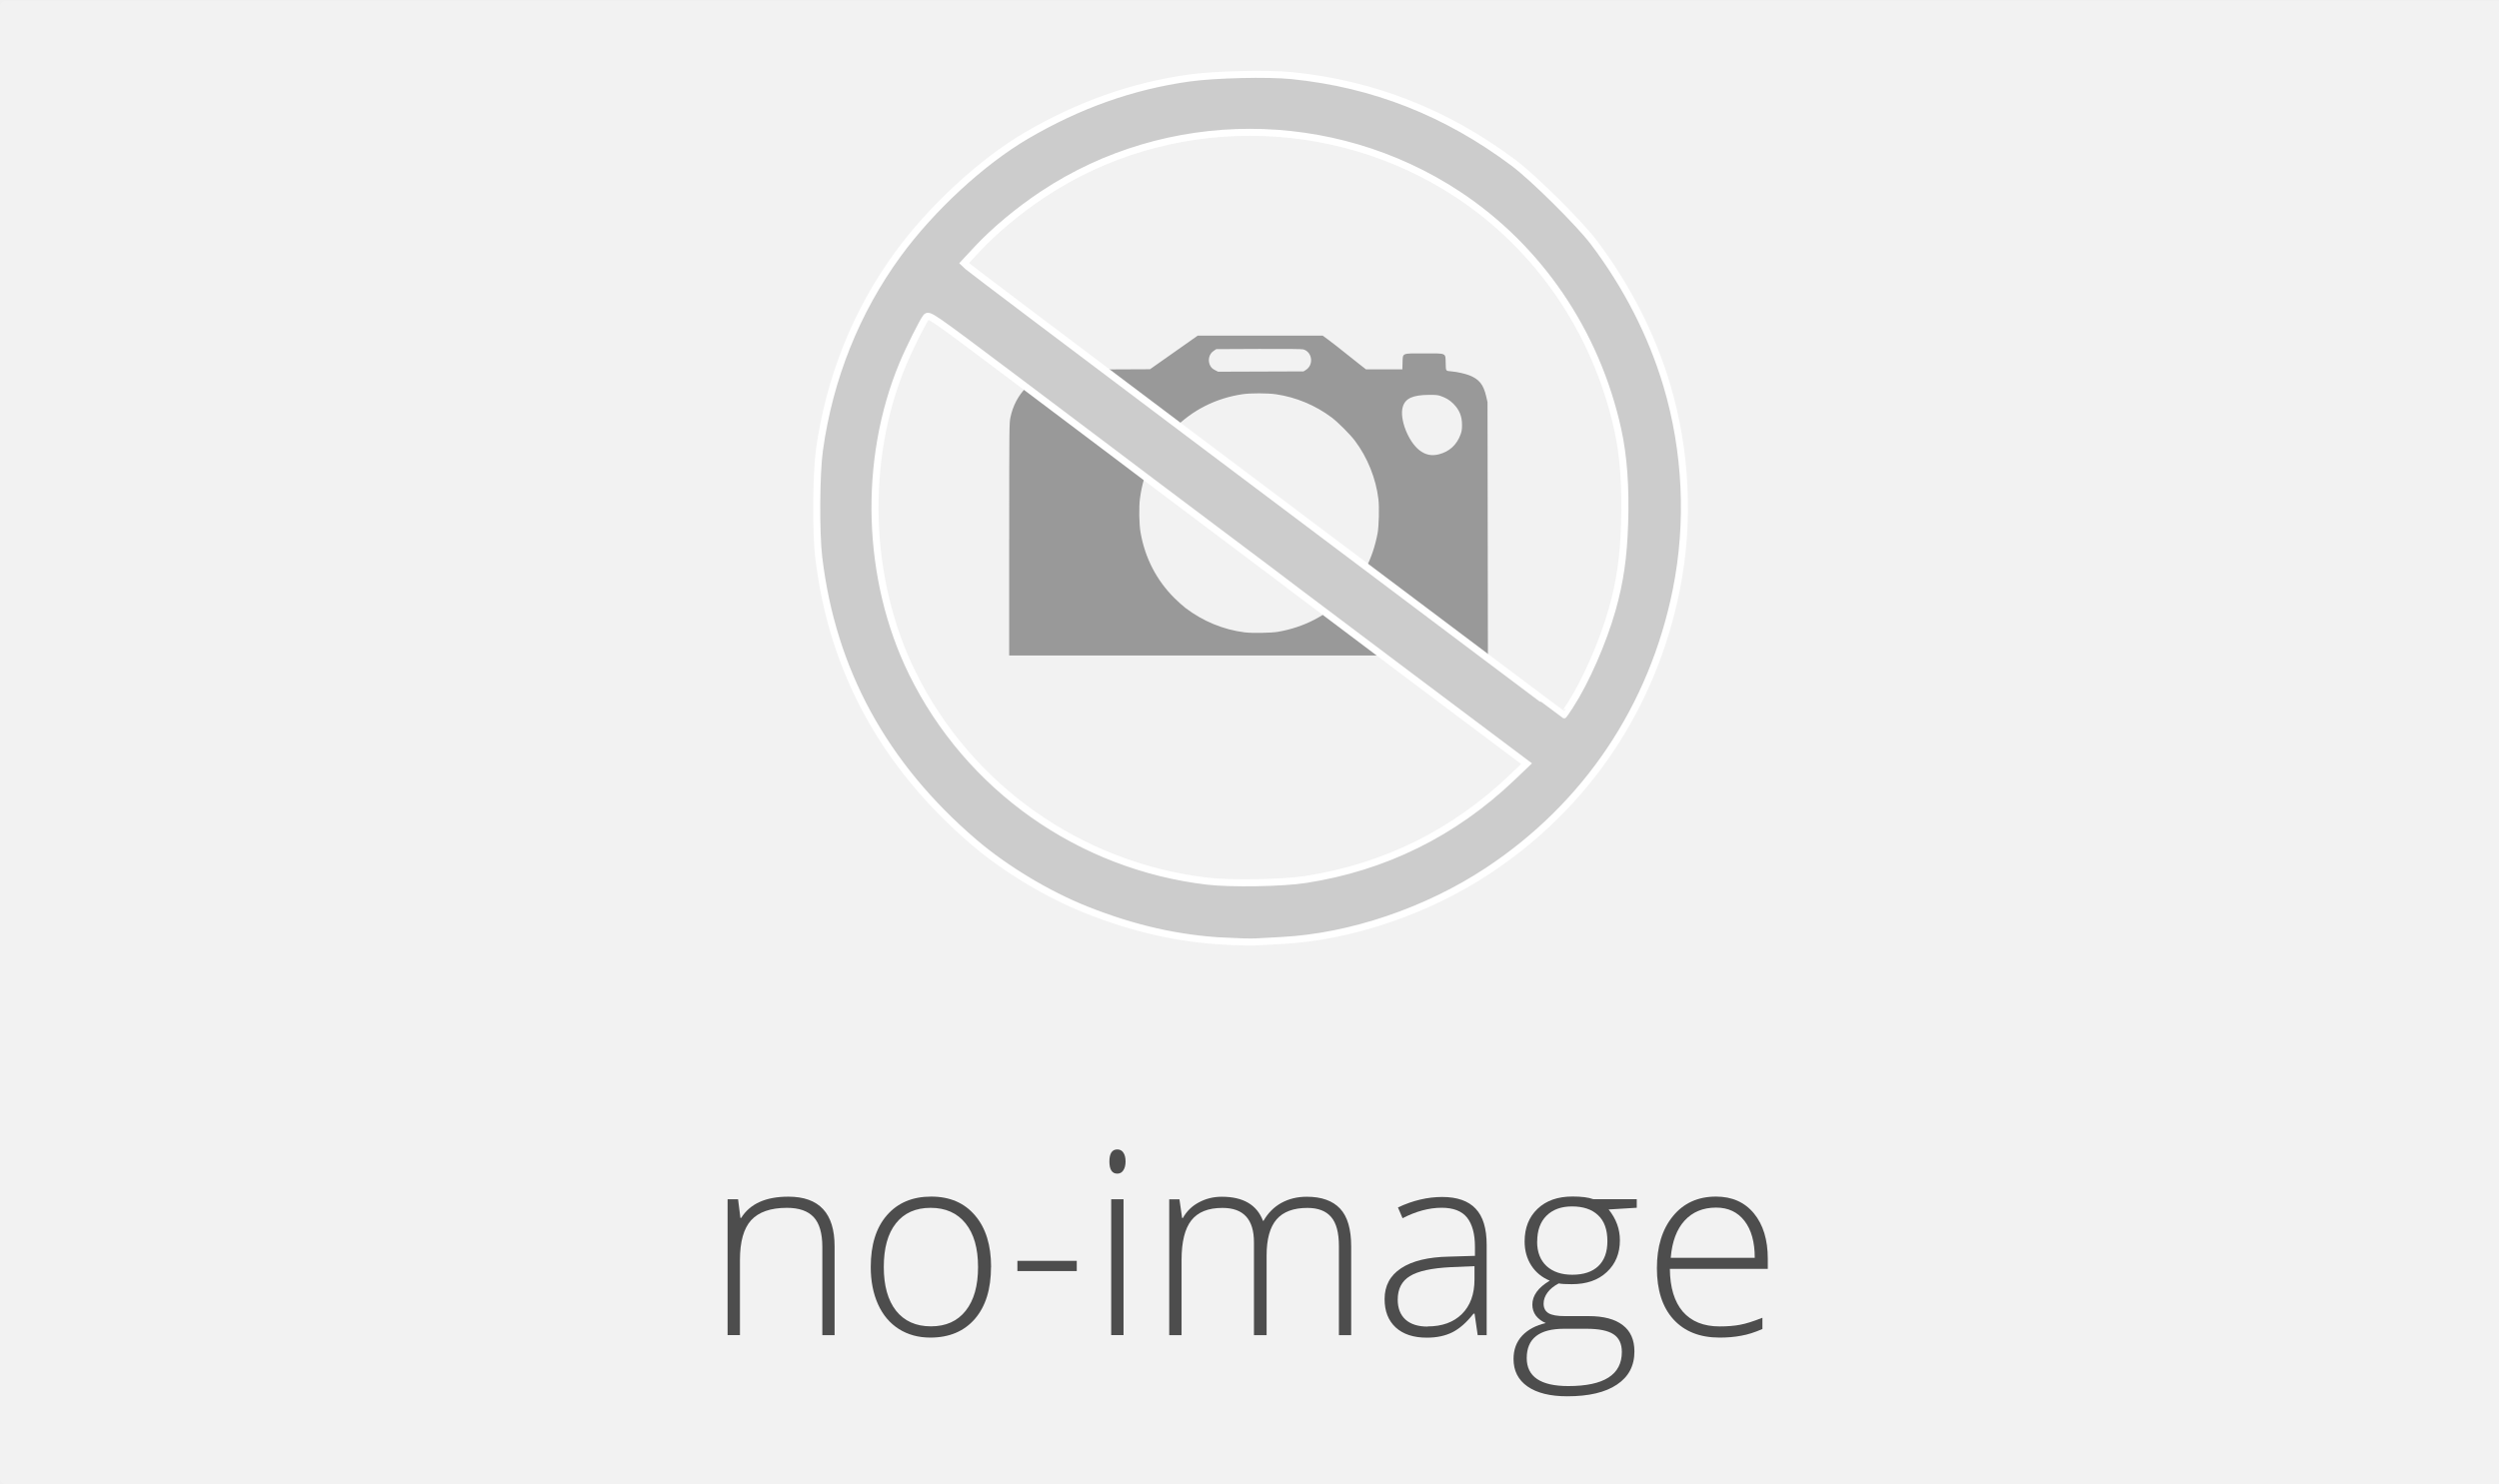
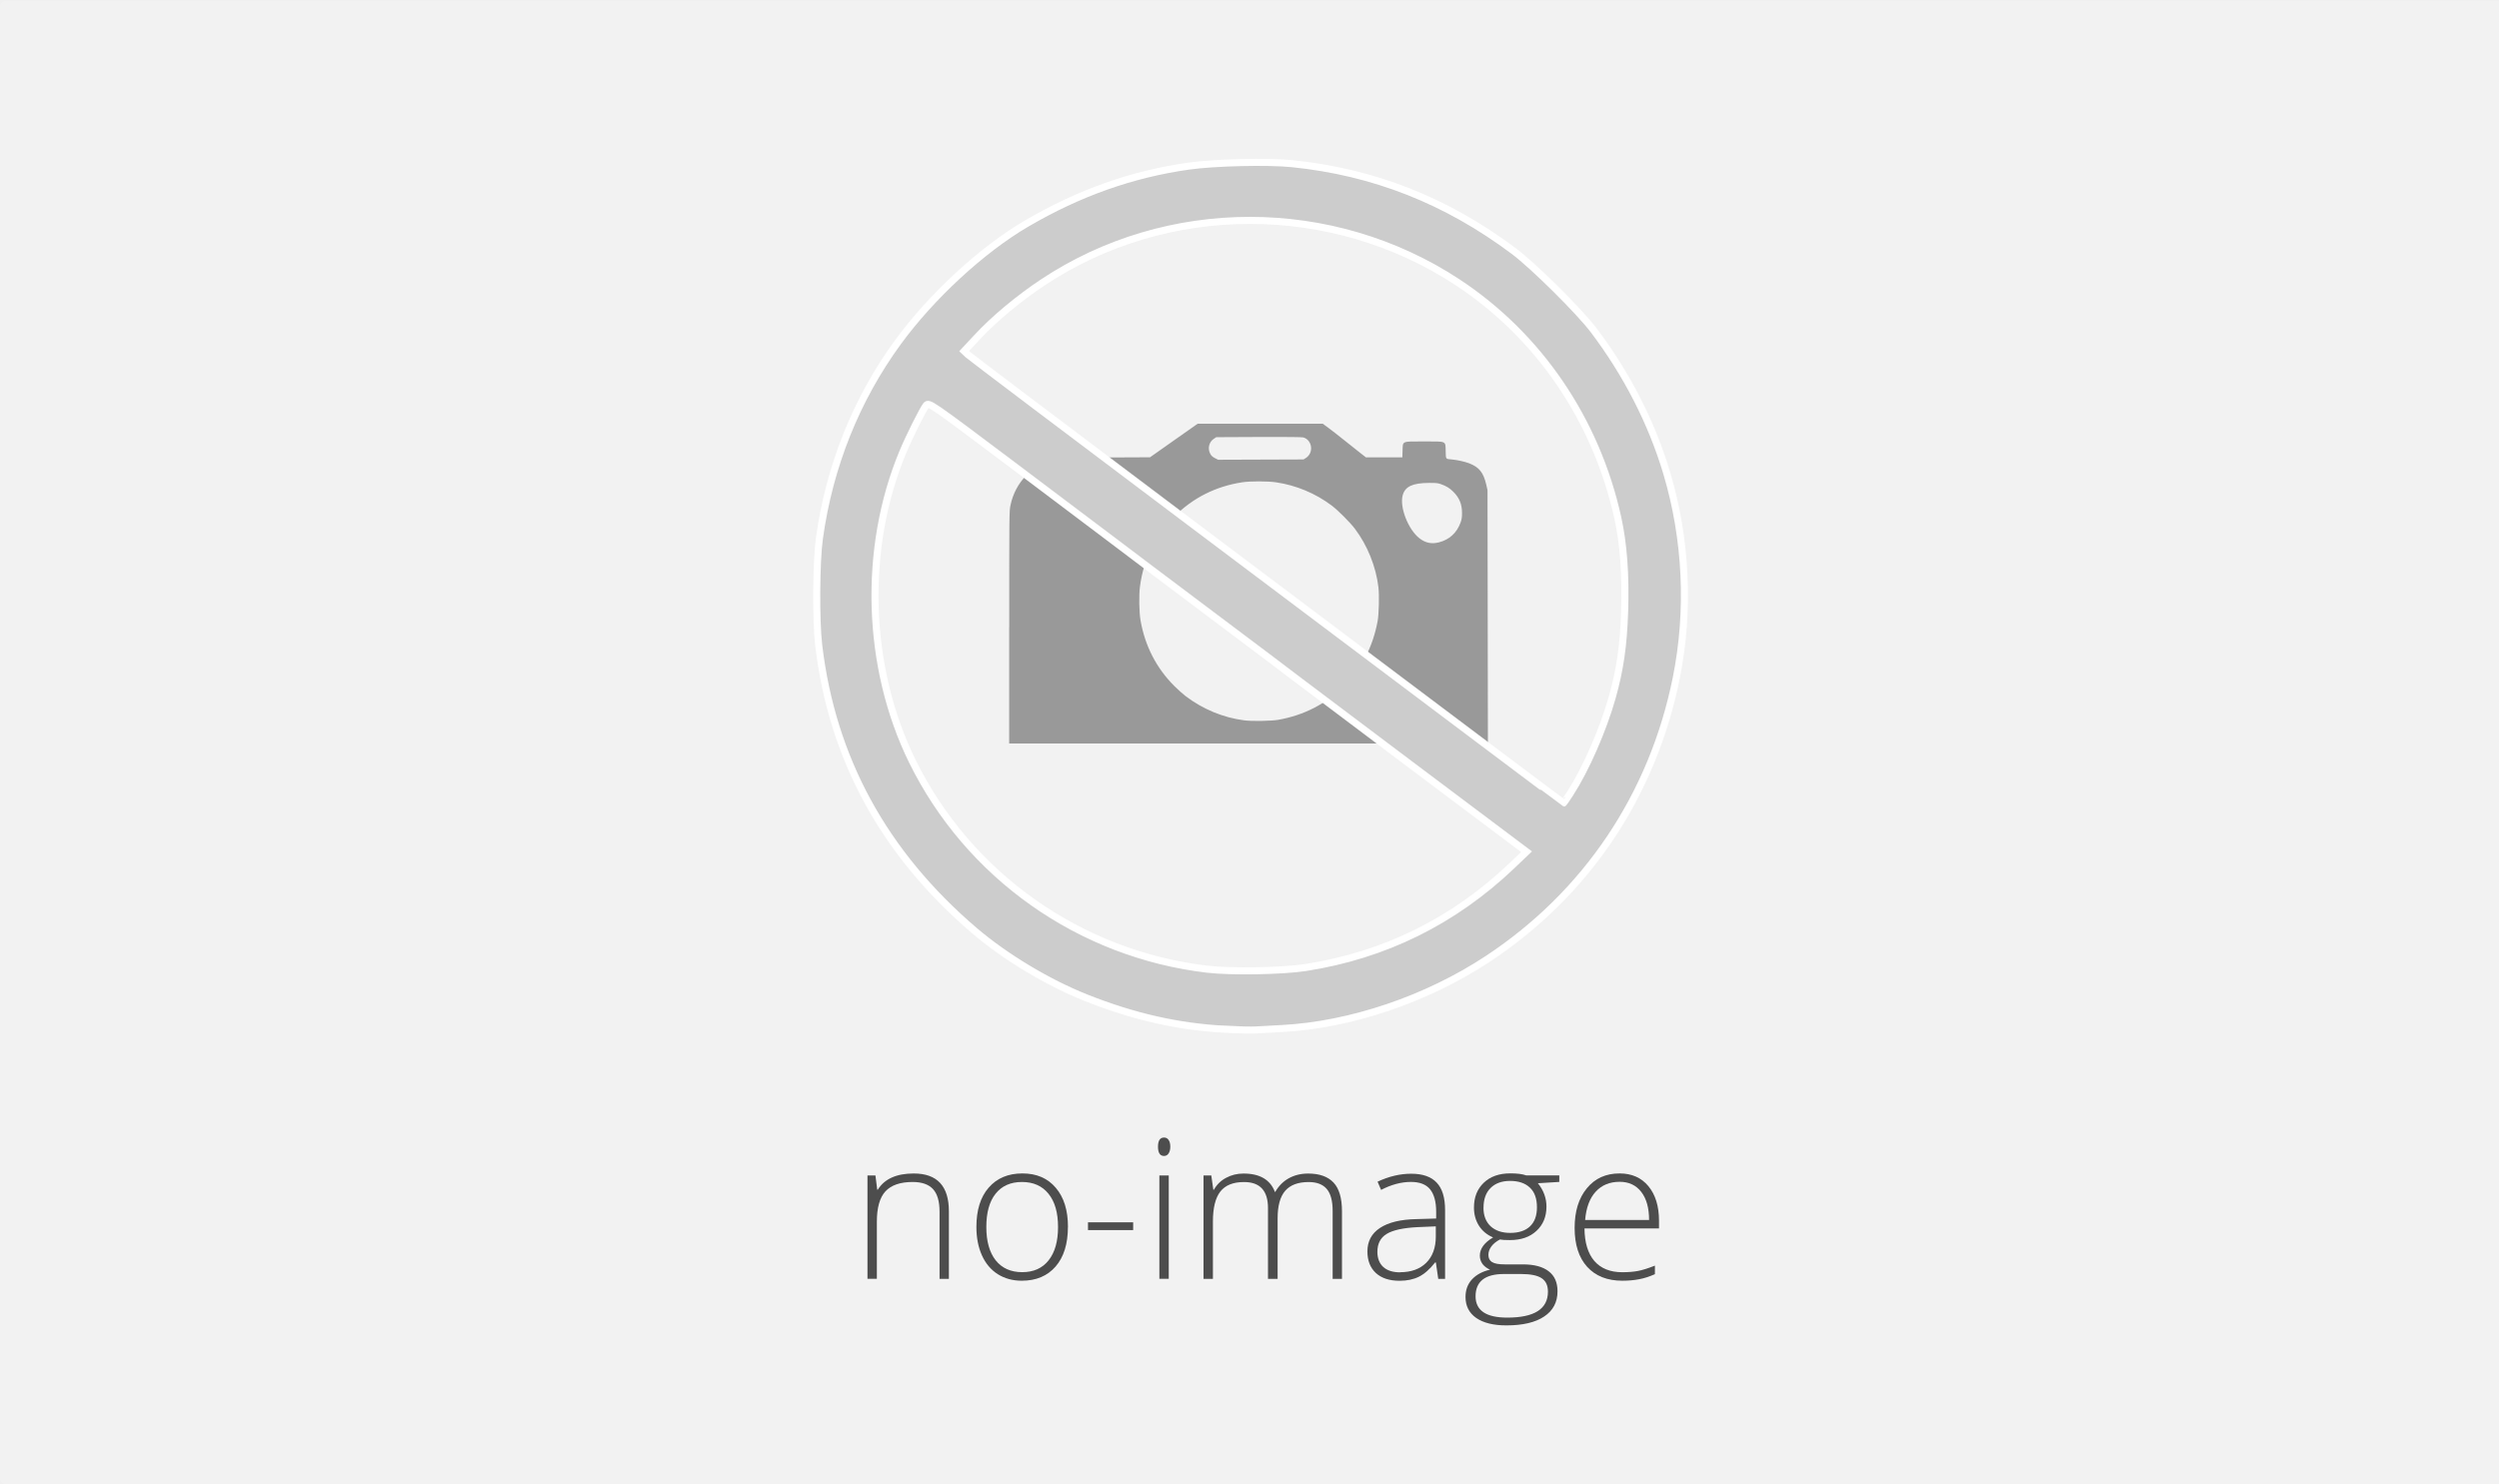
<svg xmlns="http://www.w3.org/2000/svg" version="1.1" x="0px" y="0px" width="32" height="19" viewBox="0 0 32 19" xml:space="preserve" id="svg2">
  <defs id="defs14" />
-   <g id="Layer_1" transform="translate(0,-13)">
- </g>
+   <g id="Layer_1" transform="translate(0,-13)" />
  <rect style="fill:#f2f2f2;fill-opacity:1;fill-rule:nonzero;stroke:none" id="rect2995" width="32.144" height="18.995" x="-4.3642723e-07" y="0.013" ry="0.072" />
-   <g id="g2985" transform="matrix(0.6436682,0,0,0.6436682,5.706386,-3.966619)">
+   <g id="g2985" transform="matrix(0.6436682,0,0,0.6436682,5.706386,-2.838862)">
    <path id="path3817" d="m 11.212,16.895 c 0,-2.252 5.93e-4,-2.313 0.024,-2.425 0.096,-0.468 0.439,-0.818 0.913,-0.931 0.077,-0.018 0.187,-0.021 0.975,-0.025 l 0.889,-0.004 0.474,-0.334 0.474,-0.334 1.244,0 1.244,0 0.109,0.08 c 0.06,0.044 0.201,0.154 0.312,0.243 0.112,0.089 0.256,0.204 0.321,0.255 l 0.118,0.092 0.362,0 0.362,0 0.004,-0.131 c 0.007,-0.2 -0.025,-0.186 0.429,-0.186 0.457,0 0.423,-0.016 0.429,0.197 0.005,0.162 -0.006,0.149 0.127,0.162 0.107,0.01 0.257,0.044 0.338,0.075 0.201,0.078 0.286,0.183 0.342,0.425 l 0.025,0.11 0.004,2.521 0.004,2.521 -4.762,0 -4.762,0 0,-2.31 z m 5.353,1.839 c 0.51,-0.09 0.949,-0.316 1.304,-0.671 0.358,-0.358 0.575,-0.775 0.672,-1.292 0.025,-0.136 0.035,-0.516 0.016,-0.674 -0.049,-0.412 -0.217,-0.832 -0.47,-1.167 -0.094,-0.124 -0.334,-0.365 -0.459,-0.459 -0.322,-0.243 -0.711,-0.405 -1.109,-0.463 -0.166,-0.024 -0.511,-0.025 -0.668,-7.65e-4 -0.528,0.08 -0.984,0.309 -1.356,0.682 -0.382,0.382 -0.611,0.85 -0.682,1.394 -0.023,0.173 -0.017,0.514 0.012,0.676 0.089,0.507 0.316,0.947 0.671,1.302 0.071,0.071 0.172,0.161 0.223,0.2 0.344,0.262 0.752,0.431 1.171,0.484 0.153,0.02 0.536,0.013 0.676,-0.011 l 0,0 z m 3.195,-3.531 c 0.21,-0.054 0.356,-0.188 0.432,-0.397 0.022,-0.06 0.028,-0.101 0.028,-0.188 0,-0.174 -0.052,-0.3 -0.172,-0.421 -0.075,-0.075 -0.143,-0.116 -0.258,-0.156 -0.053,-0.018 -0.097,-0.022 -0.227,-0.021 -0.328,0.003 -0.472,0.07 -0.522,0.241 -0.068,0.235 0.107,0.687 0.333,0.862 0.12,0.092 0.24,0.117 0.386,0.08 z M 17.113,13.524 c 0.161,-0.1 0.13,-0.357 -0.05,-0.409 -0.029,-0.008 -0.323,-0.011 -0.888,-0.009 l -0.844,0.004 -0.051,0.034 c -0.094,0.062 -0.124,0.192 -0.069,0.296 0.021,0.039 0.044,0.061 0.092,0.086 l 0.064,0.033 0.85,-0.003 0.85,-0.003 0.045,-0.028 0,0 z" style="fill:#999999;fill-opacity:1;fill-rule:nonzero;stroke:none" />
    <path id="path3811" d="m 15.513,24.893 c -0.941,-0.05 -1.82,-0.249 -2.771,-0.627 -0.762,-0.303 -1.611,-0.814 -2.226,-1.34 -1.797,-1.537 -2.826,-3.424 -3.094,-5.675 -0.058,-0.492 -0.051,-1.664 0.014,-2.129 0.199,-1.434 0.733,-2.766 1.563,-3.903 0.667,-0.913 1.67,-1.839 2.552,-2.356 1.048,-0.614 2.107,-0.989 3.238,-1.148 0.511,-0.072 1.567,-0.097 2.047,-0.048 1.625,0.165 3.073,0.735 4.412,1.738 0.392,0.293 1.302,1.196 1.588,1.573 0.66,0.873 1.155,1.839 1.455,2.841 0.394,1.316 0.461,2.744 0.191,4.084 -0.469,2.33 -1.785,4.291 -3.749,5.588 -1.214,0.802 -2.734,1.316 -4.098,1.387 -0.193,0.01 -0.424,0.023 -0.515,0.028 -0.09,0.006 -0.364,-5.86e-4 -0.608,-0.014 l 0,0 z m 1.594,-1.229 c 1.573,-0.244 2.949,-0.924 4.107,-2.028 l 0.29,-0.277 -2.264,-1.7 c -1.245,-0.935 -2.286,-1.719 -2.313,-1.741 -0.027,-0.023 -0.781,-0.592 -1.677,-1.264 -0.896,-0.673 -1.784,-1.341 -1.973,-1.486 -0.19,-0.145 -1.092,-0.824 -2.005,-1.511 -1.634,-1.229 -1.661,-1.247 -1.714,-1.179 -0.068,0.087 -0.337,0.625 -0.463,0.928 -0.8,1.918 -0.728,4.284 0.187,6.147 1.121,2.282 3.335,3.845 5.869,4.144 0.471,0.056 1.498,0.038 1.956,-0.033 l 0,0 z m 5.264,-3.462 c 0.314,-0.489 0.654,-1.266 0.836,-1.909 0.156,-0.553 0.226,-1.034 0.248,-1.711 0.024,-0.735 -0.021,-1.346 -0.137,-1.873 -0.429,-1.941 -1.57,-3.617 -3.184,-4.68 -2.498,-1.645 -5.779,-1.644 -8.255,0.002 -0.483,0.321 -0.968,0.726 -1.307,1.091 l -0.256,0.275 0.075,0.071 c 0.041,0.039 2.05,1.556 4.463,3.371 2.413,1.815 5.061,3.806 5.884,4.425 0.823,0.619 1.499,1.126 1.503,1.126 0.004,3.72e-4 0.062,-0.084 0.129,-0.188 l 0,0 z" style="fill:#cccccc;fill-opacity:1;fill-rule:nonzero;stroke:#ffffff;stroke-width:0.14;stroke-miterlimit:4;stroke-opacity:1;stroke-dasharray:none" />
  </g>
-   <g style="font-size:3.279px;font-style:normal;font-weight:normal;line-height:125%;letter-spacing:0px;word-spacing:0px;fill:#4d4d4d;fill-opacity:1;stroke:none;font-family:Sans" id="text2986" transform="translate(0,0.5307091)">
+   <g style="font-size:3.279px;font-style:normal;font-weight:normal;line-height:125%;letter-spacing:0px;word-spacing:0px;fill:#4d4d4d;fill-opacity:1;stroke:none;font-family:Sans" id="text2986" transform="matrix(0.7609411,0,0,0.7609411,4.018396,3.771096)">
    <path d="m 10.53,16.57 0,-1.129 c -10e-7,-0.175 -0.037,-0.302 -0.11,-0.381 -0.074,-0.08 -0.188,-0.12 -0.343,-0.12 -0.208,1e-6 -0.361,0.053 -0.458,0.158 -0.096,0.105 -0.144,0.275 -0.144,0.511 l 0,0.961 -0.158,0 0,-1.74 0.134,0 0.03,0.239 0.01,0 c 0.113,-0.181 0.314,-0.272 0.604,-0.272 0.395,2e-6 0.592,0.212 0.592,0.636 l 0,1.138 -0.157,0" style="font-variant:normal;font-weight:300;font-stretch:normal;text-align:start;line-height:125%;writing-mode:lr-tb;text-anchor:start;fill:#4d4d4d;font-family:Open Sans;-inkscape-font-specification:Open Sans Light" id="path2991" />
    <path d="m 12.69,15.697 c -2e-6,0.284 -0.069,0.506 -0.207,0.666 -0.138,0.159 -0.328,0.239 -0.57,0.239 -0.153,-1e-6 -0.287,-0.037 -0.403,-0.11 -0.116,-0.074 -0.205,-0.179 -0.267,-0.317 -0.062,-0.138 -0.093,-0.297 -0.093,-0.477 -1e-6,-0.284 0.069,-0.505 0.207,-0.663 0.138,-0.159 0.327,-0.239 0.567,-0.239 0.239,2e-6 0.426,0.081 0.562,0.242 0.137,0.16 0.205,0.38 0.205,0.66 m -1.374,0 c 0,0.239 0.052,0.426 0.157,0.56 0.106,0.133 0.255,0.2 0.447,0.2 0.192,1e-6 0.34,-0.067 0.445,-0.2 0.106,-0.134 0.158,-0.321 0.158,-0.56 -1e-6,-0.24 -0.053,-0.426 -0.16,-0.559 -0.106,-0.132 -0.255,-0.199 -0.447,-0.199 -0.192,1e-6 -0.34,0.066 -0.445,0.199 -0.104,0.131 -0.155,0.318 -0.155,0.559" style="font-variant:normal;font-weight:300;font-stretch:normal;text-align:start;line-height:125%;writing-mode:lr-tb;text-anchor:start;fill:#4d4d4d;font-family:Open Sans;-inkscape-font-specification:Open Sans Light" id="path2993" />
    <path d="m 13.028,15.75 0,-0.131 0.76,0 0,0.131 -0.76,0" style="font-variant:normal;font-weight:300;font-stretch:normal;text-align:start;line-height:125%;writing-mode:lr-tb;text-anchor:start;fill:#4d4d4d;font-family:Open Sans;-inkscape-font-specification:Open Sans Light" id="path2995" />
    <path d="m 14.387,16.57 -0.158,0 0,-1.74 0.158,0 0,1.74 m -0.181,-2.224 c 0,-0.102 0.034,-0.154 0.101,-0.154 0.033,2e-6 0.059,0.013 0.077,0.04 0.019,0.027 0.029,0.065 0.029,0.114 0,0.048 -0.01,0.086 -0.029,0.114 -0.018,0.028 -0.044,0.042 -0.077,0.042 -0.067,2e-6 -0.101,-0.052 -0.101,-0.155" style="font-variant:normal;font-weight:300;font-stretch:normal;text-align:start;line-height:125%;writing-mode:lr-tb;text-anchor:start;fill:#4d4d4d;font-family:Open Sans;-inkscape-font-specification:Open Sans Light" id="path2997" />
    <path d="m 17.145,16.57 0,-1.141 c -3e-6,-0.17 -0.033,-0.294 -0.099,-0.371 -0.066,-0.078 -0.168,-0.117 -0.304,-0.117 -0.178,1e-6 -0.31,0.049 -0.395,0.147 -0.085,0.098 -0.128,0.252 -0.128,0.463 l 0,1.02 -0.162,0 0,-1.19 c -1e-6,-0.294 -0.134,-0.44 -0.403,-0.44 -0.183,1e-6 -0.315,0.053 -0.399,0.16 -0.083,0.106 -0.125,0.275 -0.125,0.509 l 0,0.961 -0.158,0 0,-1.74 0.131,0 0.034,0.239 0.01,0 c 0.048,-0.086 0.116,-0.153 0.205,-0.2 0.089,-0.048 0.186,-0.072 0.293,-0.072 0.274,2e-6 0.45,0.103 0.528,0.309 l 0.006,0 c 0.057,-0.099 0.132,-0.176 0.227,-0.229 0.096,-0.053 0.205,-0.08 0.327,-0.08 0.19,2e-6 0.332,0.051 0.427,0.152 0.095,0.101 0.142,0.263 0.142,0.483 l 0,1.138 -0.157,0" style="font-variant:normal;font-weight:300;font-stretch:normal;text-align:start;line-height:125%;writing-mode:lr-tb;text-anchor:start;fill:#4d4d4d;font-family:Open Sans;-inkscape-font-specification:Open Sans Light" id="path2999" />
    <path d="m 18.922,16.57 -0.04,-0.275 -0.013,0 c -0.088,0.112 -0.178,0.192 -0.271,0.239 -0.092,0.046 -0.201,0.069 -0.327,0.069 -0.171,-10e-7 -0.304,-0.044 -0.399,-0.131 -0.095,-0.088 -0.142,-0.209 -0.142,-0.363 0,-0.17 0.07,-0.302 0.211,-0.395 0.142,-0.094 0.347,-0.144 0.615,-0.149 l 0.331,-0.01 0,-0.115 c -1e-6,-0.165 -0.034,-0.29 -0.101,-0.375 -0.067,-0.084 -0.176,-0.126 -0.325,-0.126 -0.161,10e-7 -0.328,0.045 -0.501,0.134 l -0.059,-0.138 c 0.191,-0.09 0.38,-0.134 0.567,-0.134 0.191,2e-6 0.334,0.05 0.427,0.149 0.095,0.099 0.142,0.254 0.142,0.464 l 0,1.157 -0.117,0 m -0.64,-0.112 c 0.186,1e-6 0.332,-0.053 0.439,-0.158 0.108,-0.107 0.162,-0.255 0.162,-0.443 l 0,-0.171 -0.304,0.013 c -0.244,0.012 -0.419,0.05 -0.524,0.115 -0.104,0.064 -0.155,0.164 -0.155,0.301 -1e-6,0.109 0.033,0.194 0.099,0.255 0.067,0.06 0.162,0.09 0.283,0.09" style="font-variant:normal;font-weight:300;font-stretch:normal;text-align:start;line-height:125%;writing-mode:lr-tb;text-anchor:start;fill:#4d4d4d;font-family:Open Sans;-inkscape-font-specification:Open Sans Light" id="path3001" />
    <path d="m 20.959,14.829 0,0.11 -0.36,0.022 c 0.096,0.12 0.144,0.251 0.144,0.394 -1e-6,0.168 -0.056,0.304 -0.168,0.408 -0.111,0.104 -0.26,0.155 -0.448,0.155 -0.079,10e-7 -0.134,-0.003 -0.167,-0.01 -0.063,0.033 -0.111,0.072 -0.144,0.117 -0.033,0.045 -0.05,0.092 -0.05,0.142 -1e-6,0.056 0.021,0.096 0.062,0.122 0.043,0.026 0.114,0.038 0.213,0.038 l 0.304,0 c 0.189,0 0.334,0.038 0.434,0.115 0.1,0.076 0.15,0.188 0.15,0.338 -1e-6,0.184 -0.075,0.325 -0.224,0.424 -0.148,0.1 -0.36,0.15 -0.636,0.15 -0.219,-1e-6 -0.388,-0.042 -0.509,-0.126 -0.12,-0.084 -0.179,-0.202 -0.179,-0.352 0,-0.12 0.037,-0.219 0.11,-0.298 0.075,-0.079 0.176,-0.133 0.303,-0.162 -0.052,-0.022 -0.094,-0.054 -0.126,-0.094 -0.031,-0.042 -0.046,-0.089 -0.046,-0.142 -10e-7,-0.116 0.074,-0.219 0.223,-0.307 -0.101,-0.042 -0.18,-0.107 -0.237,-0.195 -0.057,-0.09 -0.085,-0.192 -0.085,-0.307 0,-0.174 0.055,-0.313 0.165,-0.418 0.111,-0.106 0.26,-0.158 0.448,-0.158 0.114,2e-6 0.203,0.011 0.266,0.034 l 0.557,0 m -1.409,2.035 c 0,0.239 0.178,0.359 0.533,0.359 0.457,-1e-6 0.685,-0.146 0.685,-0.437 -2e-6,-0.105 -0.036,-0.18 -0.107,-0.227 -0.072,-0.047 -0.187,-0.07 -0.347,-0.07 l -0.285,0 c -0.319,0 -0.479,0.125 -0.479,0.376 m 0.133,-1.492 c 0,0.134 0.041,0.239 0.122,0.314 0.082,0.074 0.192,0.11 0.328,0.11 0.145,1e-6 0.256,-0.037 0.333,-0.11 0.078,-0.074 0.117,-0.18 0.117,-0.32 -2e-6,-0.148 -0.04,-0.259 -0.12,-0.333 -0.079,-0.075 -0.19,-0.112 -0.333,-0.112 -0.139,2e-6 -0.248,0.04 -0.328,0.12 -0.079,0.079 -0.118,0.189 -0.118,0.331" style="font-variant:normal;font-weight:300;font-stretch:normal;text-align:start;line-height:125%;writing-mode:lr-tb;text-anchor:start;fill:#4d4d4d;font-family:Open Sans;-inkscape-font-specification:Open Sans Light" id="path3003" />
    <path d="m 22.02,16.602 c -0.253,-1e-6 -0.45,-0.078 -0.592,-0.234 -0.141,-0.156 -0.211,-0.374 -0.211,-0.655 0,-0.277 0.068,-0.499 0.205,-0.666 0.137,-0.168 0.321,-0.251 0.552,-0.251 0.205,2e-6 0.367,0.072 0.485,0.215 0.118,0.143 0.178,0.337 0.178,0.583 l 0,0.128 -1.254,0 c 0.002,0.239 0.058,0.422 0.166,0.548 0.11,0.126 0.267,0.189 0.471,0.189 0.099,1e-6 0.186,-0.007 0.261,-0.021 0.076,-0.014 0.171,-0.044 0.287,-0.09 l 0,0.144 c -0.098,0.043 -0.189,0.072 -0.272,0.086 -0.083,0.016 -0.175,0.024 -0.275,0.024 m -0.046,-1.665 c -0.168,1e-6 -0.302,0.056 -0.403,0.166 -0.101,0.11 -0.161,0.269 -0.178,0.477 l 1.076,0 c -2e-6,-0.202 -0.044,-0.359 -0.131,-0.472 -0.088,-0.114 -0.209,-0.171 -0.363,-0.171" style="font-variant:normal;font-weight:300;font-stretch:normal;text-align:start;line-height:125%;writing-mode:lr-tb;text-anchor:start;fill:#4d4d4d;font-family:Open Sans;-inkscape-font-specification:Open Sans Light" id="path3005" />
  </g>
</svg>
